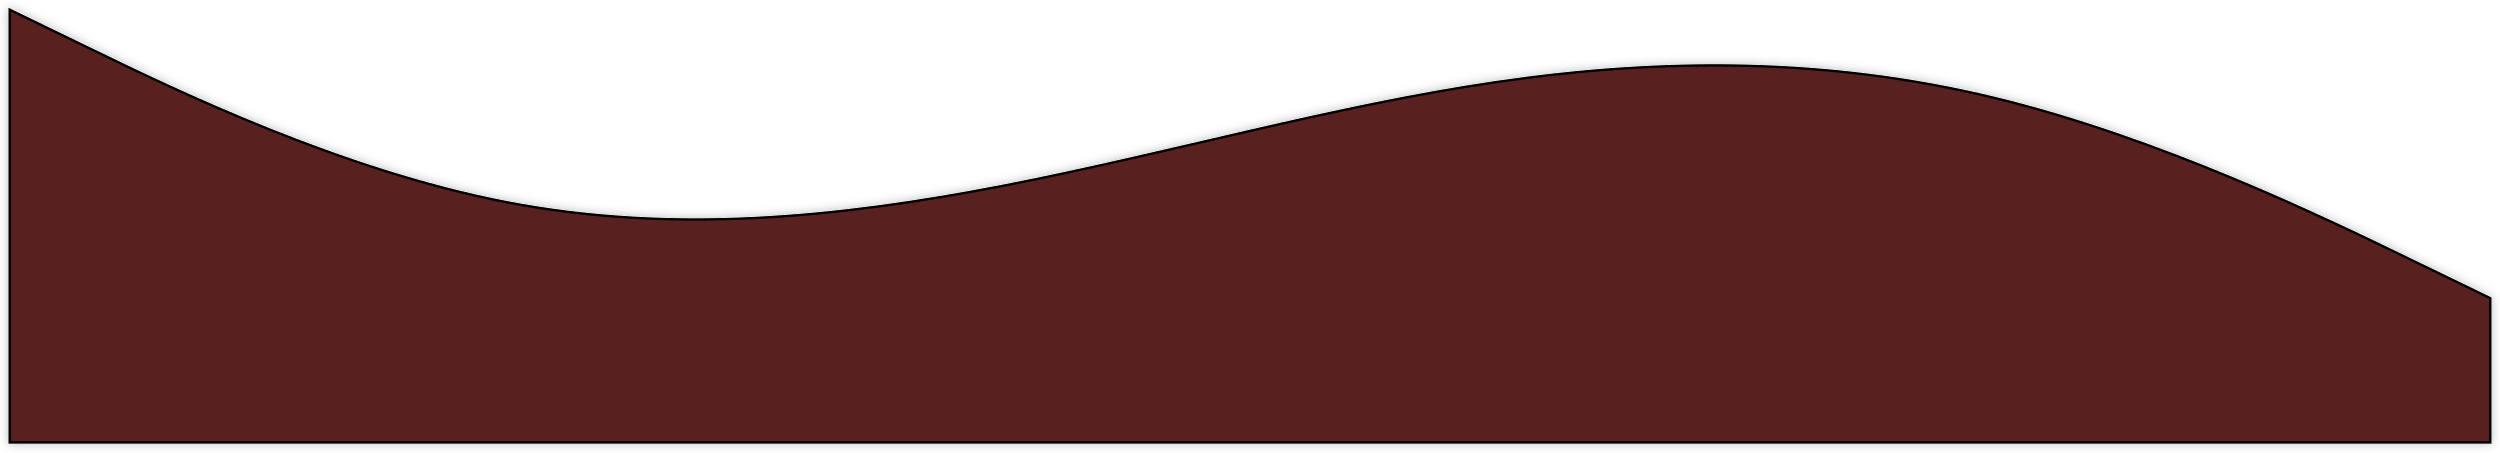
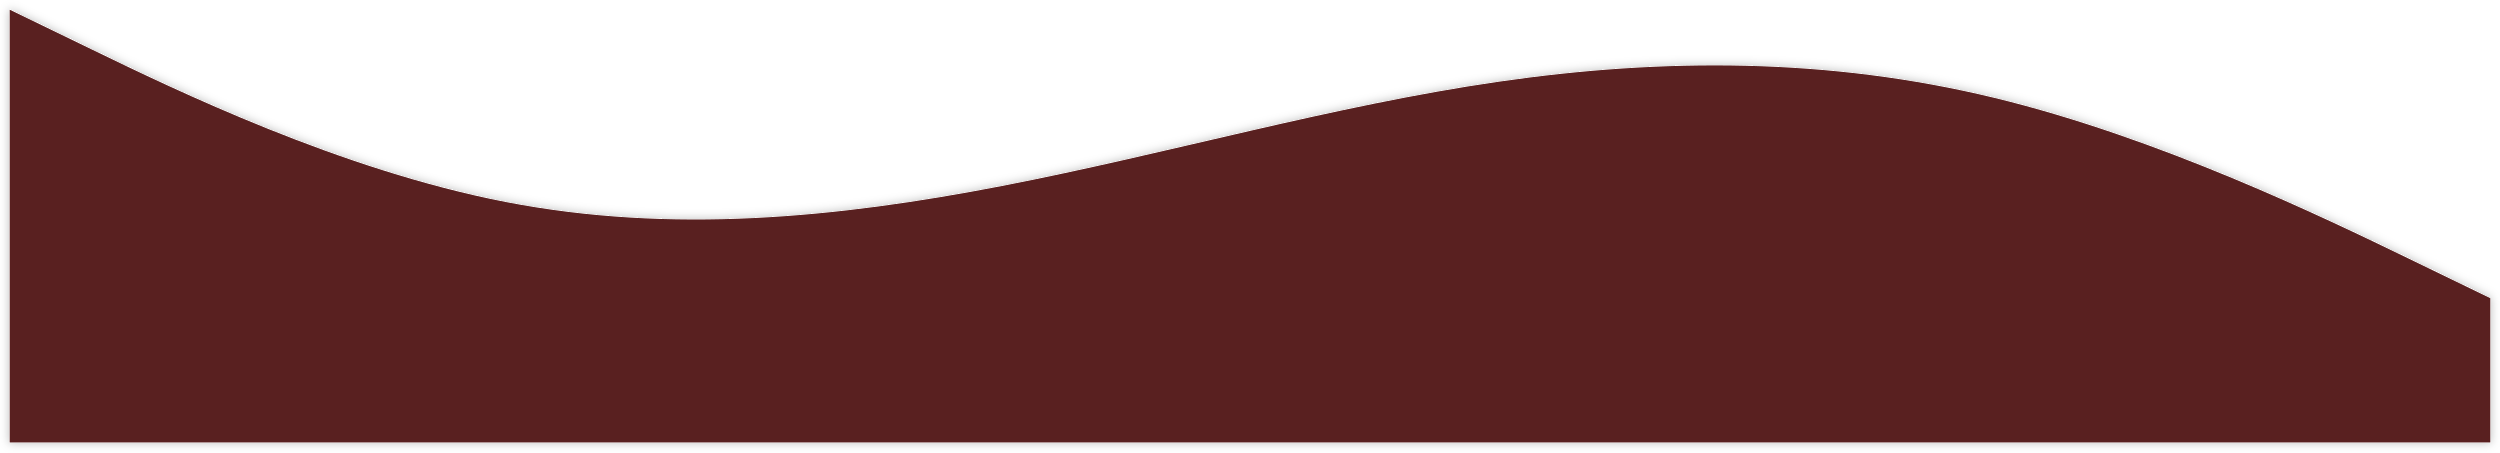
<svg xmlns="http://www.w3.org/2000/svg" width="1034" height="187" viewBox="0 0 1034 187" fill="none">
  <g filter="url(#filter0_d_172_214)">
    <path fill-rule="evenodd" clip-rule="evenodd" d="M4 4L38.2 20.574C72.4 37.148 140.8 70.296 209.2 83.556C277.6 96.815 346 90.185 414.4 76.926C482.8 63.667 551.2 43.778 619.6 33.833C688 23.889 756.4 23.889 824.8 40.463C893.2 57.037 961.6 90.185 995.8 106.759L1030 123.333V183H995.8C961.6 183 893.2 183 824.8 183C756.4 183 688 183 619.6 183C551.2 183 482.8 183 414.4 183C346 183 277.6 183 209.2 183C140.8 183 72.4 183 38.2 183H4V4Z" fill="#592020" />
-     <path fill-rule="evenodd" clip-rule="evenodd" d="M4 4L38.2 20.574C72.4 37.148 140.8 70.296 209.2 83.556C277.6 96.815 346 90.185 414.4 76.926C482.8 63.667 551.2 43.778 619.6 33.833C688 23.889 756.4 23.889 824.8 40.463C893.2 57.037 961.6 90.185 995.8 106.759L1030 123.333V183H995.8C961.6 183 893.2 183 824.8 183C756.4 183 688 183 619.6 183C551.2 183 482.8 183 414.4 183C346 183 277.6 183 209.2 183C140.8 183 72.4 183 38.2 183H4V4Z" stroke="black" />
  </g>
  <defs>
    <filter id="filter0_d_172_214" x="0" y="0" width="1034" height="187" filterUnits="userSpaceOnUse" color-interpolation-filters="sRGB">
      <feFlood flood-opacity="0" result="BackgroundImageFix" />
      <feColorMatrix in="SourceAlpha" type="matrix" values="0 0 0 0 0 0 0 0 0 0 0 0 0 0 0 0 0 0 127 0" result="hardAlpha" />
      <feOffset />
      <feGaussianBlur stdDeviation="2" />
      <feComposite in2="hardAlpha" operator="out" />
      <feColorMatrix type="matrix" values="0 0 0 0 0 0 0 0 0 0 0 0 0 0 0 0 0 0 0.25 0" />
      <feBlend mode="normal" in2="BackgroundImageFix" result="effect1_dropShadow_172_214" />
      <feBlend mode="normal" in="SourceGraphic" in2="effect1_dropShadow_172_214" result="shape" />
    </filter>
  </defs>
</svg>
